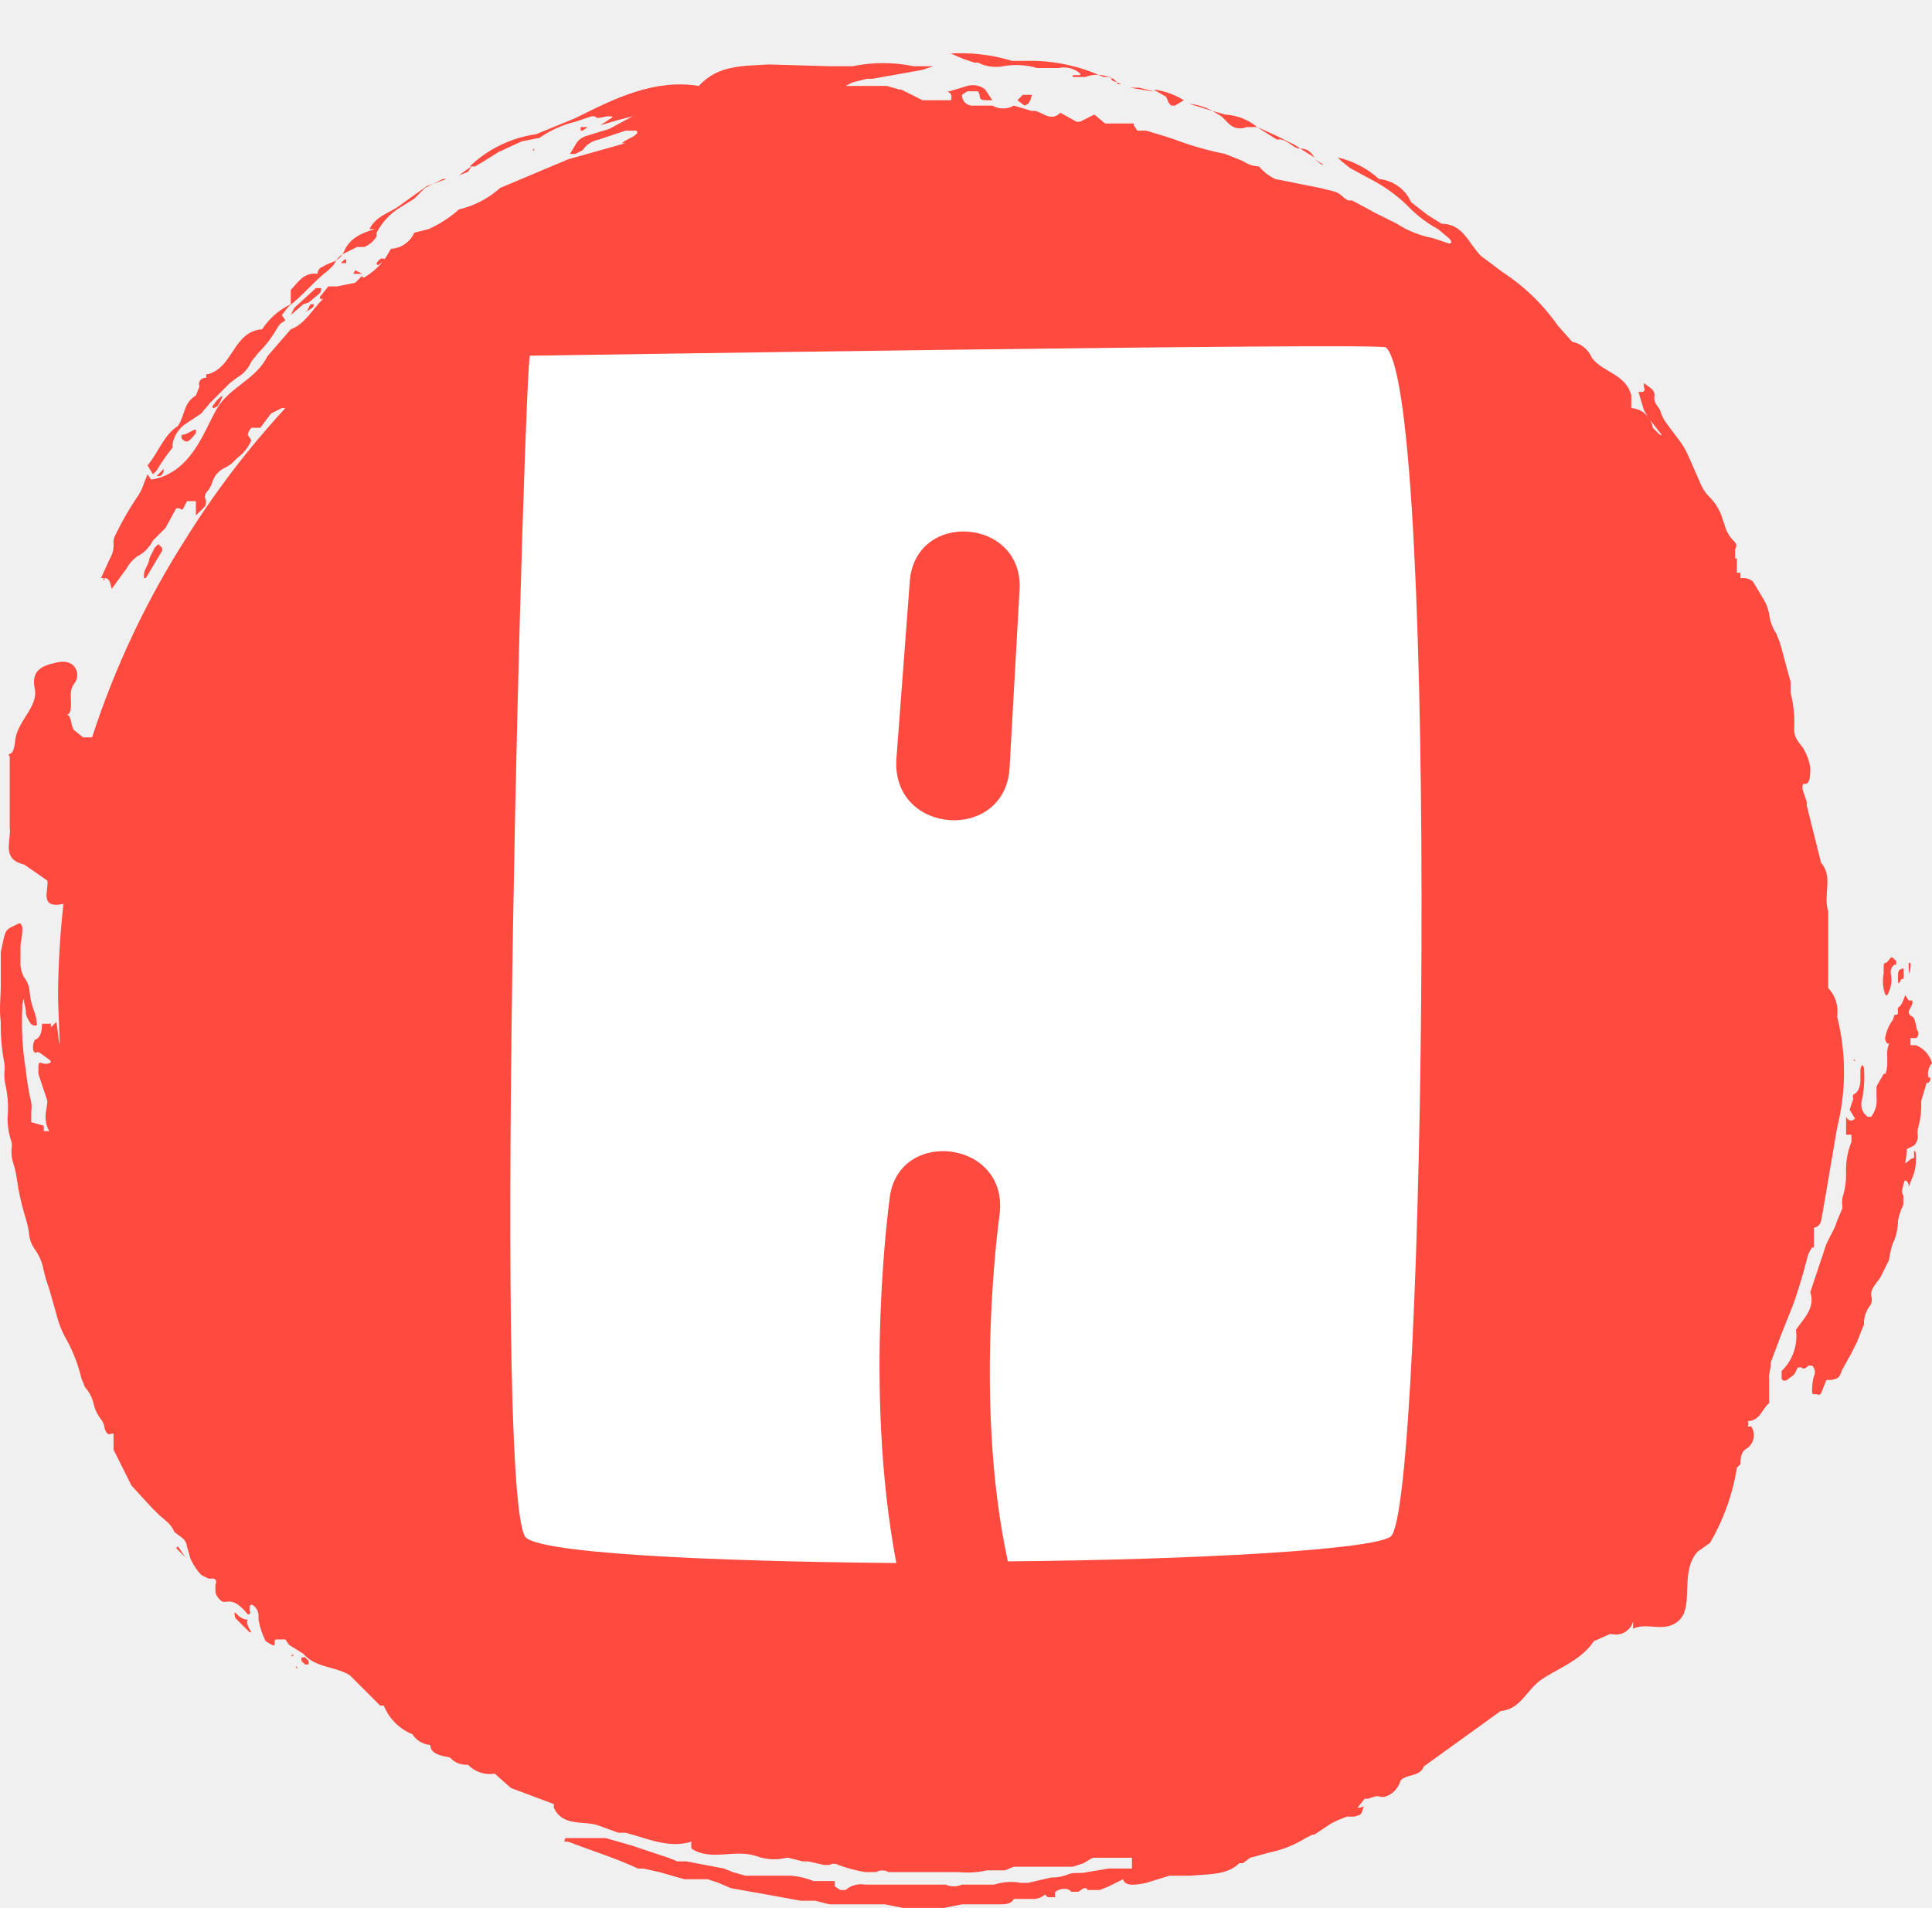
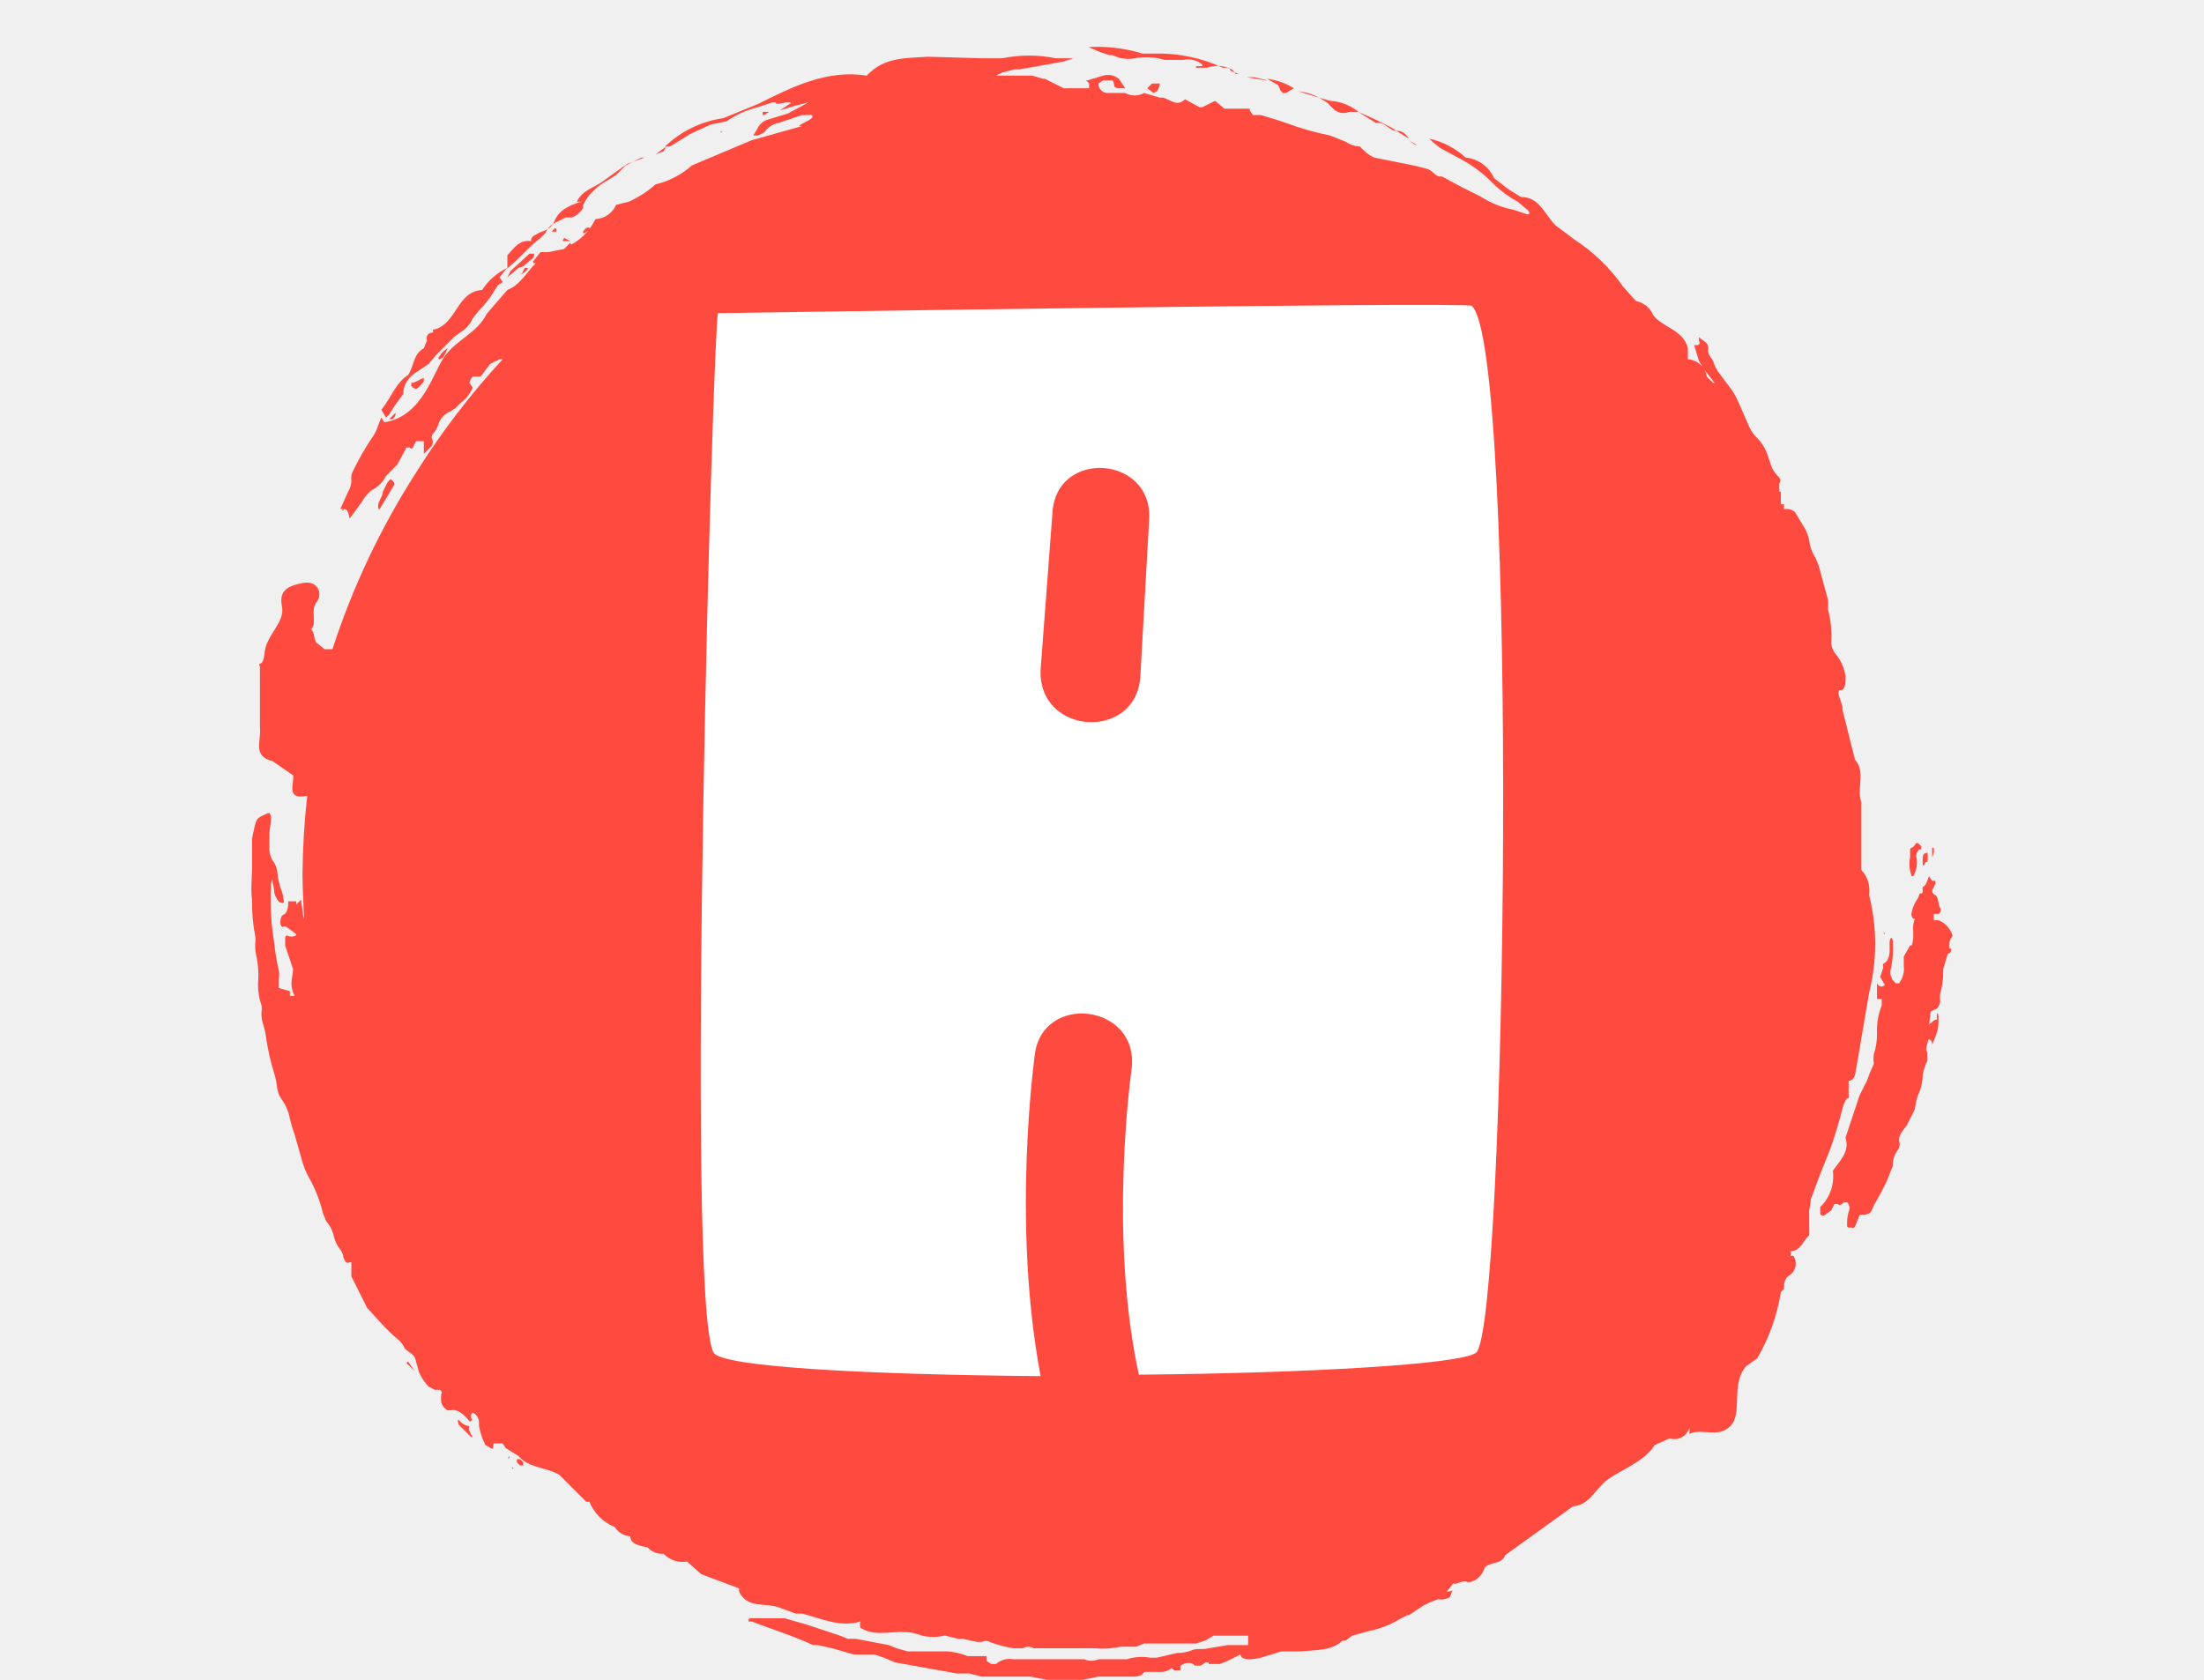
- <svg xmlns="http://www.w3.org/2000/svg" width="308.761" height="304.916" viewBox="0 0 106.008 104.687" class="css-1j8o68f" version="1.1" id="svg23">
+ <svg xmlns="http://www.w3.org/2000/svg" width="400" height="304.916" viewBox="0 0 106.008 104.687" class="css-1j8o68f" version="1.1" id="svg23">
  <defs id="SvgjsDefs2684" />
  <g id="SvgjsG2685" featurekey="rootContainer" transform="matrix(0.9820593,0,0,0.9820593,-0.05456052,0)" fill="#ff4a3f">
    <g id="g17">
      <path d="M19.8 15.3h.5l-.4-.2zm.5.1zm.8-.7c0 .1 0 .1.1.1l.4-.3c-.2-.1-.3-.1-.5.2zm.4-.2zm-4.1 2.3zm-.2.6l.3-.2c.1-.1.1-.2.1-.2h-.2l-.2.4c-.1-.1-.1 0 0 0zm2.2-2.9h-.1l-.2.2h.3zm-2.1 2.4l.6-.5c.1-.1.1-.2.1-.3h-.3l-1.2 1.1-.2.4.7-.6zm-1.1.8z" id="path3" />
      <path d="M9.7 25v-.2a1.7 1.7 0 0 1 .7-1.1l.9-.6.5-.6.7-.7.4-.4.4-.3a1.9 1.9 0 0 0 .8-.9l.4-.5a5.9 5.9 0 0 0 1-1.3l.2-.3.3-.2-.2-.3.4-.5c.8-.6 1.4-1.4 2.2-2l.3-.3a1.4 1.4 0 0 1 .5-.6l.8-.4h.4a1.4 1.4 0 0 0 .7-.6V13a3.5 3.5 0 0 1 1.3-1.4l.8-.5.2-.2.4-.4 1-.5h.2l-1.1.4-1.4 1c-.6.5-1.4.6-1.8 1.4h.3c-.7.2-1.4.5-1.7 1.2s-.8.6-1.2.9a.4.4 0 0 0-.3.4c-.8-.1-1.1.5-1.5.9v.8a3.9 3.9 0 0 0-1.6 1.4c-1.6.1-1.6 2.1-3 2.5h-.1a.2.2 0 0 0 0 .2c-.3 0-.5.2-.4.5l-.2.5c-.7.4-.6 1.1-1 1.7-.8.5-1.1 1.5-1.7 2.2l.3.5.2-.2a11.6 11.6 0 0 1 .9-1.3zM53.9 3.3l.6.2h.2a2.2 2.2 0 0 0 1.4.2 4.1 4.1 0 0 1 1.9.1h1.2a1.4 1.4 0 0 1 1.2.3.1.1 0 0 1 0 .1H60a.1.1 0 0 0 0 .1h.7a1.8 1.8 0 0 1 1.3 0c.2 0 .1.1.2.2l.5.2h-.2c-.2-.4-.5-.4-.8-.4a9.7 9.7 0 0 0-4.3-.9h-.8A9.8 9.8 0 0 0 53 3h.2zm7.3 3.1zM50.3 4.7zm10.9 1.7h.2-.2zM19 14.7zm32.1-10zm17.6 2.2a.9.9 0 0 0 1 .2h.6a3.1 3.1 0 0 0-1.8-.7l-.7-.2.5.3zm-3.4-1.3c0 .1.1.2.2.3h.2l.5-.3a4.2 4.2 0 0 0-1.7-.6l.7.4zm7.4 2.7l.8.5c-.2-.3-.4-.5-.8-.5z" id="path5" />
      <path d="M99 76.1l.6-1.6.6-1.5c.2-.5.6-1.8.8-2.6a1.7 1.7 0 0 1 .3-.7h.1v-1.1c.5-.1.4-.6.5-.9l.8-4.7a12.7 12.7 0 0 0 0-6.2 1.9 1.9 0 0 0-.5-1.6v-4.3c-.3-.9.3-1.9-.4-2.7L101 45a.4.4 0 0 0 0-.2l-.2-.6a.5.5 0 0 1 0-.4h.1c.3 0 .3-.5.3-.9a3 3 0 0 0-.4-1.1l-.3-.4a1.1 1.1 0 0 1-.2-.7 6.7 6.7 0 0 0-.2-2v-.6c-.2-.7-.4-1.5-.6-2.2l-.2-.5a2.5 2.5 0 0 1-.4-1.1 2.5 2.5 0 0 0-.3-.8l-.6-1a.8.8 0 0 0-.6-.2h-.1V32h-.2v-.8H97V31a.4.4 0 0 0 0-.1v-.2c.1-.2.1-.3-.1-.5a1.8 1.8 0 0 1-.4-.6l-.2-.6a2.9 2.9 0 0 0-.7-1.2 2.2 2.2 0 0 1-.5-.7l-.7-1.6a4.3 4.3 0 0 0-.6-1l-.6-.8a2.4 2.4 0 0 1-.4-.8l-.2-.3a.6.6 0 0 1-.1-.5.5.5 0 0 0-.2-.4l-.4-.3v.2c.1.2 0 .3-.1.3h-.2l.3 1 .3.5.7.9h-.1l-.2-.2-.2-.2a1.3 1.3 0 0 0-1.2-1.1v-.7c-.3-1.2-1.6-1.3-2.2-2.1a1.5 1.5 0 0 0-1.1-.9l-.8-.9a11.3 11.3 0 0 0-3.1-3l-.8-.6-.4-.3c-.7-.7-1-1.8-2.2-1.8l-.8-.5-.9-.7a2.2 2.2 0 0 0-1.8-1.3 5.1 5.1 0 0 0-2.3-1.2l.2.2.5.4 1.3.7a8.5 8.5 0 0 1 2.1 1.6 6.8 6.8 0 0 0 1.5 1.1l.6.5c.1.1.2.2.1.3H81l-.9-.3a5.6 5.6 0 0 1-2-.8l-1.2-.6-1.3-.7h-.2c-.3-.1-.4-.4-.8-.5l-.8-.2-2.5-.5a2.6 2.6 0 0 1-.9-.7 1.7 1.7 0 0 1-.9-.3l-1-.4a18.1 18.1 0 0 1-2.8-.8l-.6-.2-1-.3h-.5l-.2-.3v-.1h-1.6l-.6-.5-.4.2-.4.2h-.2l-.9-.5c-.6.6-1.1-.2-1.6-.1l-1-.3a1.2 1.2 0 0 1-1.2 0h-1.2a.6.6 0 0 1-.5-.6l.3-.2h.6a.7.7 0 0 1 .1.3c0 .2.2.2.5.2h.2l-.4-.6a1.1 1.1 0 0 0-1-.2l-1 .3H53c.3.2.2.3.2.5h-1.6l-.4-.2-.8-.4h-.1l-.7-.2h-2.3l.4-.2.8-.2h.3l1.7-.3 1.1-.2.6-.2h-1.1a8.4 8.4 0 0 0-3.4 0h-1.3L43 3.6c-1.4.1-2.8 0-3.9 1.2-2.5-.4-4.7.7-6.9 1.8l-2.2.9a6.7 6.7 0 0 0-3.7 1.8h.3l.5-.3.8-.5 1.3-.6 1-.2a6 6 0 0 1 2-.9l.9-.3h.2c.1.2.5 0 .7 0h.2c.1 0 .1.1 0 .1l-.6.4 1-.3.8-.2-1.3.7-1.3.4a1 1 0 0 0-.6.5l-.3.5h.3l.4-.2a1.4 1.4 0 0 1 .9-.6l1.5-.5h.5a.1.1 0 0 1 .1.2c-.2.2-.6.3-.8.5h.2l-3.2.9-3.8 1.6a5.2 5.2 0 0 1-2.3 1.2 6.6 6.6 0 0 1-1.7 1.1l-.8.2a1.5 1.5 0 0 1-1.3.9l-.3.5a3.7 3.7 0 0 1-1.2 1.1h-.1v-.1l-.2.2-.2.2-1 .2h-.5l-.4.5c-.1.1-.1.2 0 .2h.1c-.6.6-1 1.4-1.8 1.7L15 19.9c-.6 1.2-1.8 1.6-2.6 2.6s-1.4 3.9-3.9 4.3l-.2-.3-.2.5a2.7 2.7 0 0 1-.4.8 16.9 16.9 0 0 0-1.2 2.1.8.8 0 0 0-.1.5 1.4 1.4 0 0 1-.2.8l-.5 1.1h.2c.3 0 .3.3.4.6l.8-1.1a2.2 2.2 0 0 1 .6-.7 2 2 0 0 0 .9-.9l.3-.3.4-.4.6-1.1h.2c.1.1.1.1.2 0l.2-.4h.5v.8l.5-.5a.5.5 0 0 0 0-.5.4.4 0 0 1 .1-.3 1.5 1.5 0 0 0 .3-.5 1.3 1.3 0 0 1 .8-.9l.3-.2.3-.3a2.4 2.4 0 0 0 .8-1l-.2-.3c0-.1.1-.3.2-.4h.5l.6-.8.6-.3h.2a48.8 48.8 0 0 0-5.5 7.2h-.1.1a48.4 48.4 0 0 0-5.3 11.2h-.5l-.5-.4c-.2-.2-.1-.7-.4-.9h.1c.3-.5-.1-1.2.3-1.7s.1-1.4-.9-1.2-1.5.5-1.3 1.5-1 1.8-1.1 2.9-.5.5-.3.9v3.9c.1.8-.5 1.8.8 2.1l1.3.9c.1.5-.5 1.6.9 1.3a49.2 49.2 0 0 0-.3 5c0 1.1.1 2.2.1 3.3v-.4c-.1-.4-.1-.8-.2-1.3l-.3.3v-.2h-.5c0 .5-.1.8-.4.9a.9.9 0 0 0-.1.5c0 .1.1.3.2.2s.4.2.7.4-.2.3-.4.2-.2.1-.2.3v.3l.5 1.5c0 .3-.1.6-.1.9a1.7 1.7 0 0 0 .2.8h-.3v-.3l-.7-.2v-.6a1.5 1.5 0 0 0 0-.5 14.6 14.6 0 0 1-.3-1.8 16.6 16.6 0 0 1-.2-3.5.9.9 0 0 1 .1-.5v.2a2.9 2.9 0 0 1 .1.5.8.8 0 0 0 .1.4c.1.2.2.4.4.4s.1-.1.1-.2a2.1 2.1 0 0 0-.1-.5 4.2 4.2 0 0 1-.3-1.3 1.5 1.5 0 0 0-.3-.7 1.6 1.6 0 0 1-.2-.9v-.8c0-.3.1-.6.1-.9a.5.5 0 0 0-.1-.4h-.1c-.8.4-.7.2-1 1.6V55c0 .7-.1 1.4 0 2.1a10.8 10.8 0 0 0 .2 2.3 1.8 1.8 0 0 1 0 .5 3.1 3.1 0 0 0 .1.9 5.9 5.9 0 0 1 .1 1.3 3.9 3.9 0 0 0 .2 1.7 1.2 1.2 0 0 1 0 .4 2.1 2.1 0 0 0 .1.8 4.9 4.9 0 0 1 .2.9 14 14 0 0 0 .5 2.2 5 5 0 0 1 .2 1 1.7 1.7 0 0 0 .3.7 2.9 2.9 0 0 1 .5 1.2 8.5 8.5 0 0 0 .3 1l.4 1.4a5.4 5.4 0 0 0 .6 1.5 8.5 8.5 0 0 1 .8 2.1l.2.5a2.1 2.1 0 0 1 .5 1 2.1 2.1 0 0 0 .4.8 1 1 0 0 1 .2.5c.1.3.2.4.4.3h.1v.9l.5 1 .5 1 1.1 1.2.4.4c.3.3.7.5.9 1l.4.3a.7.7 0 0 1 .3.5l.2.7a3.3 3.3 0 0 0 .6.9l.4.2h.3a.2.2 0 0 1 .1.3 2.5 2.5 0 0 0 0 .5.9.9 0 0 0 .4.5h.2c.4-.1.8.2 1.2.7h.1c0-.1.1-.1 0-.2v-.2c0-.1.1-.2.2-.1a.7.7 0 0 1 .3.6v.2a4.3 4.3 0 0 0 .4 1.2c.5.3.5.3.5.1s0-.2.2-.2h.4l.2.3.8.5c.7.8 1.8.7 2.6 1.2l1.7 1.7h.2a2.9 2.9 0 0 0 1.6 1.6 1.3 1.3 0 0 0 1 .6c0 .5.6.6 1.1.7a1.2 1.2 0 0 0 .8.4h.2a1.7 1.7 0 0 0 1.5.5l.9.8 2.4.9v.2c.5 1.1 1.7.7 2.5 1l1.1.4h.4c1.2.3 2.4.9 3.7.5a.7.7 0 0 0 0 .4c1.1.7 2.4 0 3.6.4a2.9 2.9 0 0 0 1.7.1h.1l.8.2h.3l.9.2h.3a.5.5 0 0 1 .5 0 7.9 7.9 0 0 0 1.5.4h.6a.7.7 0 0 1 .7 0h3.9a5 5 0 0 0 1.6-.1h1l.5-.2H60l.6-.2.5-.3h2.2v.6H62l-1.2.2c-.4.1-.7 0-1 .1a2.4 2.4 0 0 1-1 .2l-1.3.3h-.4a3.1 3.1 0 0 0-1.5.1h-1.8a1.1 1.1 0 0 1-.9 0h-4.5a1.3 1.3 0 0 0-1.1.3H47l-.3-.2v-.3h-1.2a4.1 4.1 0 0 0-1.3-.3h-2.5l-.7-.2-.5-.2-2.1-.4h-.5l-.5-.2-2.1-.7-1.4-.4h-2.2c-.1 0-.1.1-.1.2h.2c1.3.5 2.6.9 3.9 1.5h.3l.9.2 1.4.4h1.3l.6.2.7.3 1.7.3 1.1.2 1.1.2h.8l.8.2h3.1l1 .2h2.3l1-.2H56c.4 0 .6-.1.7-.3h1a1 1 0 0 0 .8-.3c-.1.1 0 .1.1.2h.4v-.2c0-.1 0-.1.2-.2s.6-.1.7.1h.4l.3-.2c.2 0 .2 0 .2.1h.7l.5-.2.8-.4c.1.3.4.4 1.3.2l1.3-.4h1.2c.9-.1 2 0 2.7-.7h.2l.4-.3 1.1-.3a6.1 6.1 0 0 0 2-.8l.4-.2h.1l.9-.6.4-.2.5-.2h.4c.4-.1.4-.1.5-.4s0-.1-.2-.1h-.1l.4-.5h.2c.3-.1.5-.2.7-.1h.2a1.3 1.3 0 0 0 .9-.9c.3-.4 1.1-.2 1.3-.8l4.3-3.1c1.1-.1 1.4-1.1 2.2-1.7s2.3-1.1 3-2.2l.9-.4h.1a1 1 0 0 0 1.2-.7v.4c.8-.4 1.8.3 2.6-.5s0-2.7 1-3.8l.7-.5a12.1 12.1 0 0 0 1.5-4.2l.2-.2c0-.3 0-.7.4-.9a.9.9 0 0 0 .2-1.2h-.2a.3.3 0 0 0 0-.3c.7 0 .8-.7 1.2-1V77a.5.5 0 0 1 0-.2 3.8 3.8 0 0 0 .1-.7zM5.9 32.2z" id="path7" />
      <path d="M26.4 9.3l-.3.2-.4.3.5-.2zm6.1-2h.1l.3-.2h-.4zm-2.6 1l-.1.1h.1v-.1zm-1.5 1.4zm1.3-.2zm-6.3 3.1zM9.2 26.2l-.4.4H9a.4.4 0 0 0 .2-.4zm3-3.5a2.1 2.1 0 0 0 .3-.6 1.5 1.5 0 0 0-.5.5c-.1.1-.1.2 0 .2zM11 24.2V24c-.2 0-.5.3-.8.3v.2c.3.3.4.2.8-.3zm3 66.2zM73.9 9.2h.1l-.5-.3zm-2.5-1.4c.5-.1.8.4 1.2.5h.1l-.3-.2-1-.5-1.1-.5.3.2zM52.8 3.1zm11.7 2h-.1l-1.2-.2h.5zm2 .7l1.3.4a3.3 3.3 0 0 0-1.3-.4zm-9 0a1 1 0 0 0 .2-.5h-.5l-.3.3.4.3zm9 1.6zM49.9 4.2zm2.9.7zM48.5 4zm13.8 2.1a.5.5 0 0 0 0 .1zm44.8 52.3h-.3V58h.3c.1 0 .2-.3.1-.4s-.1-.7-.3-.8a.3.3 0 0 1-.2-.3l.2-.4a.4.4 0 0 0 0-.2h-.2l-.2-.3c-.1.3-.2.6-.4.7a.5.5 0 0 0 0 .2c0 .1 0 .2-.1.2h-.1a1.1 1.1 0 0 1-.1.3 2.3 2.3 0 0 0-.4.9.4.4 0 0 0 .1.4h.1a1.7 1.7 0 0 0-.1.8v.4a1.8 1.8 0 0 1-.1.5h-.1l-.4.7v.6a1.5 1.5 0 0 1-.3 1.1h-.2l-.2-.2a.9.9 0 0 1-.1-.8 6.5 6.5 0 0 0 .1-1.7c0-.1-.1-.2-.1-.2a.5.5 0 0 0-.1.3v.6c0 .2-.1.6-.3.7s-.1.2-.1.3l-.2.6.3.5c-.2.2-.4.1-.5-.1v1h.3v.4a4.2 4.2 0 0 0-.3 1.4 3.3 3.3 0 0 0 0 .4 4 4 0 0 1-.2 1.3 2 2 0 0 0 0 .6l-.3.7a3.2 3.2 0 0 1-.3.7l-.3.6-.9 2.7c.3.9-.4 1.5-.8 2.1a2.7 2.7 0 0 1-.8 2.3v.4c0 .1.1.2.3.1l.4-.3.2-.4h.2c.1.1.2.1.4-.1h.2a.5.5 0 0 1 .1.6 2.9 2.9 0 0 0-.1.8c0 .1 0 .2.1.2h.2c.1.1.2 0 .3-.3l.2-.5h.3c.4-.1.4-.1.6-.6l.5-.9.3-.6.4-1a1.6 1.6 0 0 1 .3-1 .6.6 0 0 0 .1-.6c0-.2 0-.3.2-.6l.3-.4.5-1a4.7 4.7 0 0 1 .2-.9 3 3 0 0 0 .3-1.3 3.8 3.8 0 0 1 .3-.9v-.5c-.1-.2-.1-.2 0-.6s.1-.2.2-.2a.4.4 0 0 1 .1.3l.2-.5a2.3 2.3 0 0 0 .2-.9v-.3c0-.1 0-.3-.1-.3v.4c-.2 0-.3.2-.5.3a6.4 6.4 0 0 0 .1-.8l.4-.2a.7.7 0 0 0 .2-.6 1.4 1.4 0 0 1 0-.3 4.8 4.8 0 0 0 .2-1.4v-.2l.3-1h.1a.3.3 0 0 0 .1-.3h-.1a.9.9 0 0 1 .2-.8 1.5 1.5 0 0 0-.9-1zm-1.2 7.8zm-.2-9.9zm0 0zM9.1 30.8a.3.3 0 0 0 0-.2l-.2-.2-.2.2-.3.6c0 .3-.3.6-.3.9v.2h.1zm96.3 24.8h.1a1.7 1.7 0 0 0 .2-1.2.5.5 0 0 1 .2-.5h.1v-.2l-.2-.2h-.1c-.1.1-.2.3-.3.3s-.1.1-.1.3v.3a2.2 2.2 0 0 0 .1 1.2zM13.2 90.1c-.1 0 0 .2 0 .3l.8.8h.1c-.2-.3-.3-.6-.2-.7a.9.9 0 0 1-.5-.2zm.8.3zm92.3-35.7h.1a2 2 0 0 0 0-.6c-.3.1-.3.1-.3.6s.1.1.2 0z" id="path9" />
      <path d="M106.7 62a.6.6 0 0 0 .1-.5c0-.1-.1-.2-.1-.1h-.2v.2c0 .4.1.5.2.4zm.1-8.2h-.1v.6a1 1 0 0 0 .1-.6zM17.1 92.6h-.2v.2l.2.2h.2v-.2zm86.6-33.3c0-.1 0-.1-.1-.1zM9.9 86.5l.5.5-.4-.6z" id="path11" />
      <circle cx="10.5" cy="87.1" transform="rotate(-24.8 10.4 87.159)" id="circle13" />
      <path d="M9.7 30.1h-.1v.2-.2h.1zm83.2-6.6l-.2-.3h-.1zm-14.7 77.1zM5.9 32.2zm-.1.2a.3.3 0 0 0 .1-.2v.2zm1.9-4.9zM61.5 2.4zm42.8 58.2v.1-.1zM16.4 92.5h-.1c.1.1.2 0 .1-.1zm.2.7h.1l-.1-.1v.1zm73.9-71.3zm15.2 34.4zM14.6 91.7zm92.1-37zm-.8 11.4zM34.6 0z" id="path15" />
    </g>
  </g>
  <g id="SvgjsG2686" featurekey="nameFeature-0" transform="matrix(2.284354,0,0,2.284354,27.98006,-5.60952)" fill="#ffffff">
    <path d="M9.6 16.48 l-0.32 4.24 c-0.08 1.8 2.6 1.96 2.72 0.2 l0.24 -4.28 c0.12 -1.76 -2.56 -1.96 -2.64 -0.16 z M0.48 11 l0 0 c0.04 0 20.48 -0.32 20.56 -0.2 c1.28 1.12 0.96 27.8 0.12 28.56 c-0.4 0.32 -4.64 0.56 -9.2 0.6 c-0.84 -3.84 -0.2 -8.32 -0.2 -8.32 c0.24 -1.8 -2.44 -2.12 -2.64 -0.4 c0 0.04 -0.64 4.52 0.16 8.76 c-4.56 -0.04 -8.68 -0.24 -8.92 -0.64 c-0.8 -1.44 0 -28.28 0.12 -28.36 z" id="path20" />
  </g>
</svg>
